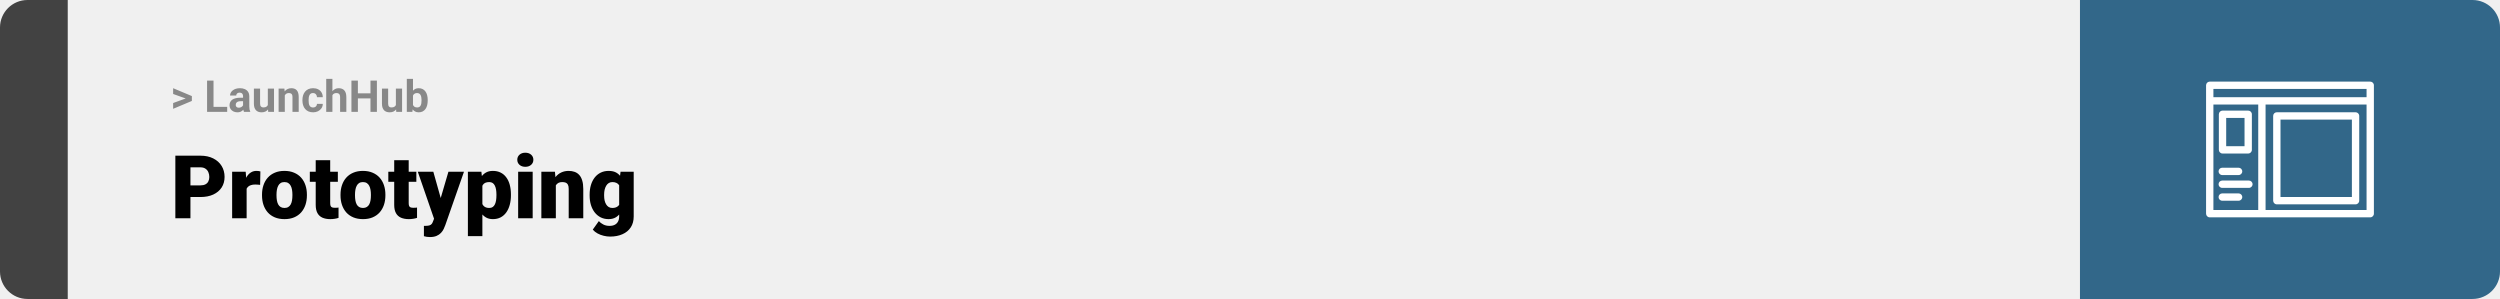
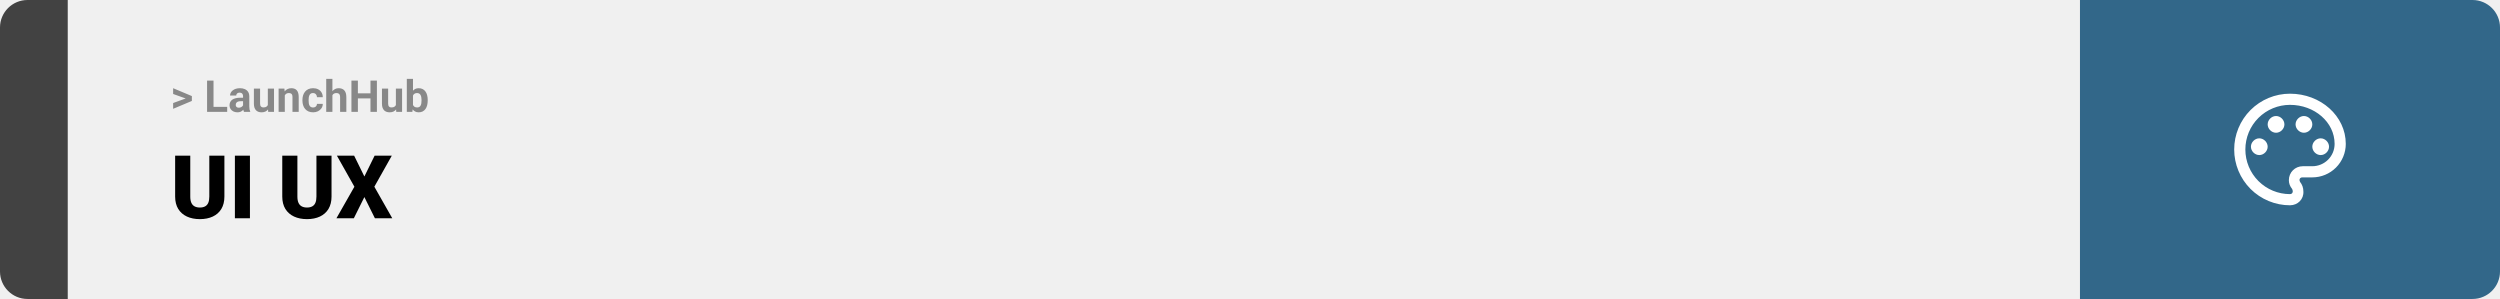
<svg xmlns="http://www.w3.org/2000/svg" width="1363" height="163" viewBox="0 0 1363 163" fill="none">
  <path d="M0 15C0 6.716 6.716 0 15 0H37V163H15C6.716 163 0 156.284 0 148V15Z" fill="#424242" />
  <rect width="1097" height="163" transform="translate(37)" fill="#F0F0F0" />
  <path d="M101.906 53.922L94.394 51.238V48.086L104.602 52.375V54.637L101.906 53.922ZM94.394 56.172L101.918 53.43L104.602 52.785V55.035L94.394 59.324V56.172ZM123.867 58.258V61H115.277V58.258H123.867ZM116.414 43.938V61H112.898V43.938H116.414ZM132.516 58.141V52.492C132.516 52.086 132.449 51.738 132.316 51.449C132.184 51.152 131.977 50.922 131.695 50.758C131.422 50.594 131.066 50.512 130.629 50.512C130.254 50.512 129.93 50.578 129.656 50.711C129.383 50.836 129.172 51.02 129.023 51.262C128.875 51.496 128.801 51.773 128.801 52.094H125.426C125.426 51.555 125.551 51.043 125.801 50.559C126.051 50.074 126.414 49.648 126.891 49.281C127.367 48.906 127.934 48.613 128.59 48.402C129.254 48.191 129.996 48.086 130.816 48.086C131.801 48.086 132.676 48.25 133.441 48.578C134.207 48.906 134.809 49.398 135.246 50.055C135.691 50.711 135.914 51.531 135.914 52.516V57.941C135.914 58.637 135.957 59.207 136.043 59.652C136.129 60.09 136.254 60.473 136.418 60.801V61H133.008C132.844 60.656 132.719 60.227 132.633 59.711C132.555 59.188 132.516 58.664 132.516 58.141ZM132.961 53.277L132.984 55.188H131.098C130.652 55.188 130.266 55.238 129.938 55.34C129.609 55.441 129.34 55.586 129.129 55.773C128.918 55.953 128.762 56.164 128.66 56.406C128.566 56.648 128.52 56.914 128.52 57.203C128.52 57.492 128.586 57.754 128.719 57.988C128.852 58.215 129.043 58.395 129.293 58.527C129.543 58.652 129.836 58.715 130.172 58.715C130.68 58.715 131.121 58.613 131.496 58.41C131.871 58.207 132.16 57.957 132.363 57.66C132.574 57.363 132.684 57.082 132.691 56.816L133.582 58.246C133.457 58.566 133.285 58.898 133.066 59.242C132.855 59.586 132.586 59.91 132.258 60.215C131.93 60.512 131.535 60.758 131.074 60.953C130.613 61.141 130.066 61.234 129.434 61.234C128.629 61.234 127.898 61.074 127.242 60.754C126.594 60.426 126.078 59.977 125.695 59.406C125.32 58.828 125.133 58.172 125.133 57.438C125.133 56.773 125.258 56.184 125.508 55.668C125.758 55.152 126.125 54.719 126.609 54.367C127.102 54.008 127.715 53.738 128.449 53.559C129.184 53.371 130.035 53.277 131.004 53.277H132.961ZM146.016 57.965V48.32H149.391V61H146.215L146.016 57.965ZM146.391 55.363L147.387 55.34C147.387 56.184 147.289 56.969 147.094 57.695C146.898 58.414 146.605 59.039 146.215 59.57C145.824 60.094 145.332 60.504 144.738 60.801C144.145 61.09 143.445 61.234 142.641 61.234C142.023 61.234 141.453 61.148 140.93 60.977C140.414 60.797 139.969 60.52 139.594 60.145C139.227 59.762 138.938 59.273 138.727 58.68C138.523 58.078 138.422 57.355 138.422 56.512V48.32H141.797V56.535C141.797 56.91 141.84 57.227 141.926 57.484C142.02 57.742 142.148 57.953 142.312 58.117C142.477 58.281 142.668 58.398 142.887 58.469C143.113 58.539 143.363 58.574 143.637 58.574C144.332 58.574 144.879 58.434 145.277 58.152C145.684 57.871 145.969 57.488 146.133 57.004C146.305 56.512 146.391 55.965 146.391 55.363ZM155.273 51.027V61H151.898V48.32H155.062L155.273 51.027ZM154.781 54.215H153.867C153.867 53.277 153.988 52.434 154.23 51.684C154.473 50.926 154.812 50.281 155.25 49.75C155.688 49.211 156.207 48.801 156.809 48.52C157.418 48.23 158.098 48.086 158.848 48.086C159.441 48.086 159.984 48.172 160.477 48.344C160.969 48.516 161.391 48.789 161.742 49.164C162.102 49.539 162.375 50.035 162.562 50.652C162.758 51.27 162.855 52.023 162.855 52.914V61H159.457V52.902C159.457 52.34 159.379 51.902 159.223 51.59C159.066 51.277 158.836 51.059 158.531 50.934C158.234 50.801 157.867 50.734 157.43 50.734C156.977 50.734 156.582 50.824 156.246 51.004C155.918 51.184 155.645 51.434 155.426 51.754C155.215 52.066 155.055 52.434 154.945 52.855C154.836 53.277 154.781 53.73 154.781 54.215ZM170.66 58.598C171.074 58.598 171.441 58.52 171.762 58.363C172.082 58.199 172.332 57.973 172.512 57.684C172.699 57.387 172.797 57.039 172.805 56.641H175.98C175.973 57.531 175.734 58.324 175.266 59.02C174.797 59.707 174.168 60.25 173.379 60.648C172.59 61.039 171.707 61.234 170.73 61.234C169.746 61.234 168.887 61.07 168.152 60.742C167.426 60.414 166.82 59.961 166.336 59.383C165.852 58.797 165.488 58.117 165.246 57.344C165.004 56.562 164.883 55.727 164.883 54.836V54.496C164.883 53.598 165.004 52.762 165.246 51.988C165.488 51.207 165.852 50.527 166.336 49.949C166.82 49.363 167.426 48.906 168.152 48.578C168.879 48.25 169.73 48.086 170.707 48.086C171.746 48.086 172.656 48.285 173.438 48.684C174.227 49.082 174.844 49.652 175.289 50.395C175.742 51.129 175.973 52 175.98 53.008H172.805C172.797 52.586 172.707 52.203 172.535 51.859C172.371 51.516 172.129 51.242 171.809 51.039C171.496 50.828 171.109 50.723 170.648 50.723C170.156 50.723 169.754 50.828 169.441 51.039C169.129 51.242 168.887 51.523 168.715 51.883C168.543 52.234 168.422 52.637 168.352 53.09C168.289 53.535 168.258 54.004 168.258 54.496V54.836C168.258 55.328 168.289 55.801 168.352 56.254C168.414 56.707 168.531 57.109 168.703 57.461C168.883 57.812 169.129 58.09 169.441 58.293C169.754 58.496 170.16 58.598 170.66 58.598ZM181.23 43V61H177.855V43H181.23ZM180.75 54.215H179.824C179.832 53.332 179.949 52.52 180.176 51.777C180.402 51.027 180.727 50.379 181.148 49.832C181.57 49.277 182.074 48.848 182.66 48.543C183.254 48.238 183.91 48.086 184.629 48.086C185.254 48.086 185.82 48.176 186.328 48.355C186.844 48.527 187.285 48.809 187.652 49.199C188.027 49.582 188.316 50.086 188.52 50.711C188.723 51.336 188.824 52.094 188.824 52.984V61H185.426V52.961C185.426 52.398 185.344 51.957 185.18 51.637C185.023 51.309 184.793 51.078 184.488 50.945C184.191 50.805 183.824 50.734 183.387 50.734C182.902 50.734 182.488 50.824 182.145 51.004C181.809 51.184 181.539 51.434 181.336 51.754C181.133 52.066 180.984 52.434 180.891 52.855C180.797 53.277 180.75 53.73 180.75 54.215ZM202.98 50.887V53.629H194.074V50.887H202.98ZM195.117 43.938V61H191.602V43.938H195.117ZM205.488 43.938V61H201.984V43.938H205.488ZM215.836 57.965V48.32H219.211V61H216.035L215.836 57.965ZM216.211 55.363L217.207 55.34C217.207 56.184 217.109 56.969 216.914 57.695C216.719 58.414 216.426 59.039 216.035 59.57C215.645 60.094 215.152 60.504 214.559 60.801C213.965 61.09 213.266 61.234 212.461 61.234C211.844 61.234 211.273 61.148 210.75 60.977C210.234 60.797 209.789 60.52 209.414 60.145C209.047 59.762 208.758 59.273 208.547 58.68C208.344 58.078 208.242 57.355 208.242 56.512V48.32H211.617V56.535C211.617 56.91 211.66 57.227 211.746 57.484C211.84 57.742 211.969 57.953 212.133 58.117C212.297 58.281 212.488 58.398 212.707 58.469C212.934 58.539 213.184 58.574 213.457 58.574C214.152 58.574 214.699 58.434 215.098 58.152C215.504 57.871 215.789 57.488 215.953 57.004C216.125 56.512 216.211 55.965 216.211 55.363ZM221.789 43H225.164V58.094L224.824 61H221.789V43ZM233.191 54.531V54.777C233.191 55.723 233.09 56.59 232.887 57.379C232.691 58.168 232.387 58.852 231.973 59.43C231.559 60 231.043 60.445 230.426 60.766C229.816 61.078 229.098 61.234 228.27 61.234C227.496 61.234 226.824 61.078 226.254 60.766C225.691 60.453 225.219 60.012 224.836 59.441C224.453 58.871 224.145 58.203 223.91 57.438C223.676 56.672 223.5 55.836 223.383 54.93V54.391C223.5 53.484 223.676 52.648 223.91 51.883C224.145 51.117 224.453 50.449 224.836 49.879C225.219 49.309 225.691 48.867 226.254 48.555C226.816 48.242 227.48 48.086 228.246 48.086C229.082 48.086 229.809 48.246 230.426 48.566C231.051 48.879 231.566 49.324 231.973 49.902C232.387 50.473 232.691 51.152 232.887 51.941C233.09 52.723 233.191 53.586 233.191 54.531ZM229.816 54.777V54.531C229.816 54.016 229.777 53.531 229.699 53.078C229.629 52.617 229.504 52.215 229.324 51.871C229.145 51.52 228.898 51.242 228.586 51.039C228.281 50.836 227.887 50.734 227.402 50.734C226.941 50.734 226.551 50.812 226.23 50.969C225.91 51.125 225.645 51.344 225.434 51.625C225.23 51.906 225.078 52.242 224.977 52.633C224.875 53.016 224.812 53.438 224.789 53.898V55.434C224.812 56.051 224.914 56.598 225.094 57.074C225.281 57.543 225.562 57.914 225.938 58.188C226.32 58.453 226.816 58.586 227.426 58.586C227.902 58.586 228.297 58.492 228.609 58.305C228.922 58.117 229.164 57.852 229.336 57.508C229.516 57.164 229.641 56.762 229.711 56.301C229.781 55.832 229.816 55.324 229.816 54.777Z" fill="#888888" />
-   <path d="M109.219 107.422H100.734V101.07H109.219C110.375 101.07 111.312 100.875 112.031 100.484C112.75 100.094 113.273 99.555 113.602 98.867C113.945 98.164 114.117 97.375 114.117 96.5C114.117 95.562 113.945 94.695 113.602 93.898C113.273 93.102 112.75 92.461 112.031 91.977C111.312 91.477 110.375 91.227 109.219 91.227H103.828V119H95.602V84.875H109.219C111.953 84.875 114.305 85.375 116.273 86.375C118.258 87.375 119.781 88.75 120.844 90.5C121.906 92.234 122.438 94.219 122.438 96.453C122.438 98.656 121.906 100.578 120.844 102.219C119.781 103.859 118.258 105.141 116.273 106.062C114.305 106.969 111.953 107.422 109.219 107.422ZM134.461 99.922V119H126.562V93.641H133.945L134.461 99.922ZM141.961 93.453L141.82 100.789C141.508 100.758 141.086 100.719 140.555 100.672C140.023 100.625 139.578 100.602 139.219 100.602C138.297 100.602 137.5 100.711 136.828 100.93C136.172 101.133 135.625 101.445 135.188 101.867C134.766 102.273 134.453 102.789 134.25 103.414C134.062 104.039 133.977 104.766 133.992 105.594L132.562 104.656C132.562 102.953 132.727 101.406 133.055 100.016C133.398 98.609 133.883 97.398 134.508 96.383C135.133 95.352 135.891 94.562 136.781 94.016C137.672 93.453 138.672 93.172 139.781 93.172C140.172 93.172 140.555 93.195 140.93 93.242C141.32 93.289 141.664 93.359 141.961 93.453ZM142.852 106.578V106.086C142.852 104.227 143.117 102.516 143.648 100.953C144.18 99.375 144.961 98.008 145.992 96.852C147.023 95.695 148.297 94.797 149.812 94.156C151.328 93.5 153.078 93.172 155.062 93.172C157.062 93.172 158.82 93.5 160.336 94.156C161.867 94.797 163.148 95.695 164.18 96.852C165.211 98.008 165.992 99.375 166.523 100.953C167.055 102.516 167.32 104.227 167.32 106.086V106.578C167.32 108.422 167.055 110.133 166.523 111.711C165.992 113.273 165.211 114.641 164.18 115.812C163.148 116.969 161.875 117.867 160.359 118.508C158.844 119.148 157.094 119.469 155.109 119.469C153.125 119.469 151.367 119.148 149.836 118.508C148.305 117.867 147.023 116.969 145.992 115.812C144.961 114.641 144.18 113.273 143.648 111.711C143.117 110.133 142.852 108.422 142.852 106.578ZM150.75 106.086V106.578C150.75 107.531 150.82 108.422 150.961 109.25C151.102 110.078 151.336 110.805 151.664 111.43C151.992 112.039 152.438 112.516 153 112.859C153.562 113.203 154.266 113.375 155.109 113.375C155.938 113.375 156.625 113.203 157.172 112.859C157.734 112.516 158.18 112.039 158.508 111.43C158.836 110.805 159.07 110.078 159.211 109.25C159.352 108.422 159.422 107.531 159.422 106.578V106.086C159.422 105.164 159.352 104.297 159.211 103.484C159.07 102.656 158.836 101.93 158.508 101.305C158.18 100.664 157.734 100.164 157.172 99.805C156.609 99.445 155.906 99.266 155.062 99.266C154.234 99.266 153.539 99.445 152.977 99.805C152.43 100.164 151.992 100.664 151.664 101.305C151.336 101.93 151.102 102.656 150.961 103.484C150.82 104.297 150.75 105.164 150.75 106.086ZM184.195 93.641V99.125H168.914V93.641H184.195ZM172.125 87.336H180.023V110.727C180.023 111.398 180.102 111.922 180.258 112.297C180.414 112.656 180.68 112.914 181.055 113.07C181.445 113.211 181.961 113.281 182.602 113.281C183.055 113.281 183.43 113.273 183.727 113.258C184.023 113.227 184.305 113.188 184.57 113.141V118.789C183.898 119.008 183.195 119.172 182.461 119.281C181.727 119.406 180.945 119.469 180.117 119.469C178.43 119.469 176.984 119.203 175.781 118.672C174.594 118.141 173.688 117.305 173.062 116.164C172.438 115.023 172.125 113.539 172.125 111.711V87.336ZM185.648 106.578V106.086C185.648 104.227 185.914 102.516 186.445 100.953C186.977 99.375 187.758 98.008 188.789 96.852C189.82 95.695 191.094 94.797 192.609 94.156C194.125 93.5 195.875 93.172 197.859 93.172C199.859 93.172 201.617 93.5 203.133 94.156C204.664 94.797 205.945 95.695 206.977 96.852C208.008 98.008 208.789 99.375 209.32 100.953C209.852 102.516 210.117 104.227 210.117 106.086V106.578C210.117 108.422 209.852 110.133 209.32 111.711C208.789 113.273 208.008 114.641 206.977 115.812C205.945 116.969 204.672 117.867 203.156 118.508C201.641 119.148 199.891 119.469 197.906 119.469C195.922 119.469 194.164 119.148 192.633 118.508C191.102 117.867 189.82 116.969 188.789 115.812C187.758 114.641 186.977 113.273 186.445 111.711C185.914 110.133 185.648 108.422 185.648 106.578ZM193.547 106.086V106.578C193.547 107.531 193.617 108.422 193.758 109.25C193.898 110.078 194.133 110.805 194.461 111.43C194.789 112.039 195.234 112.516 195.797 112.859C196.359 113.203 197.062 113.375 197.906 113.375C198.734 113.375 199.422 113.203 199.969 112.859C200.531 112.516 200.977 112.039 201.305 111.43C201.633 110.805 201.867 110.078 202.008 109.25C202.148 108.422 202.219 107.531 202.219 106.578V106.086C202.219 105.164 202.148 104.297 202.008 103.484C201.867 102.656 201.633 101.93 201.305 101.305C200.977 100.664 200.531 100.164 199.969 99.805C199.406 99.445 198.703 99.266 197.859 99.266C197.031 99.266 196.336 99.445 195.773 99.805C195.227 100.164 194.789 100.664 194.461 101.305C194.133 101.93 193.898 102.656 193.758 103.484C193.617 104.297 193.547 105.164 193.547 106.086ZM226.992 93.641V99.125H211.711V93.641H226.992ZM214.922 87.336H222.82V110.727C222.82 111.398 222.898 111.922 223.055 112.297C223.211 112.656 223.477 112.914 223.852 113.07C224.242 113.211 224.758 113.281 225.398 113.281C225.852 113.281 226.227 113.273 226.523 113.258C226.82 113.227 227.102 113.188 227.367 113.141V118.789C226.695 119.008 225.992 119.172 225.258 119.281C224.523 119.406 223.742 119.469 222.914 119.469C221.227 119.469 219.781 119.203 218.578 118.672C217.391 118.141 216.484 117.305 215.859 116.164C215.234 115.023 214.922 113.539 214.922 111.711V87.336ZM237.914 116.023L244.477 93.641H252.961L242.766 122.773C242.547 123.414 242.258 124.102 241.898 124.836C241.539 125.586 241.047 126.297 240.422 126.969C239.797 127.641 238.992 128.188 238.008 128.609C237.039 129.031 235.836 129.242 234.398 129.242C233.633 129.242 233.07 129.203 232.711 129.125C232.367 129.062 231.836 128.945 231.117 128.773V123.125C231.32 123.125 231.492 123.125 231.633 123.125C231.789 123.125 231.961 123.125 232.148 123.125C232.992 123.125 233.664 123.039 234.164 122.867C234.68 122.695 235.07 122.445 235.336 122.117C235.617 121.789 235.836 121.391 235.992 120.922L237.914 116.023ZM236.25 93.641L241.242 111.383L242.109 119.75H236.812L227.789 93.641H236.25ZM262.992 98.516V128.75H255.094V93.641H262.453L262.992 98.516ZM278.555 106.016V106.508C278.555 108.352 278.344 110.062 277.922 111.641C277.5 113.219 276.875 114.594 276.047 115.766C275.219 116.938 274.188 117.852 272.953 118.508C271.734 119.148 270.32 119.469 268.711 119.469C267.195 119.469 265.891 119.133 264.797 118.461C263.703 117.789 262.789 116.859 262.055 115.672C261.32 114.484 260.727 113.125 260.273 111.594C259.82 110.062 259.461 108.445 259.195 106.742V106.109C259.461 104.281 259.82 102.586 260.273 101.023C260.727 99.445 261.32 98.07 262.055 96.898C262.789 95.727 263.695 94.812 264.773 94.156C265.867 93.5 267.172 93.172 268.688 93.172C270.297 93.172 271.711 93.477 272.93 94.086C274.164 94.695 275.195 95.57 276.023 96.711C276.867 97.836 277.5 99.188 277.922 100.766C278.344 102.344 278.555 104.094 278.555 106.016ZM270.656 106.508V106.016C270.656 105.031 270.586 104.133 270.445 103.32C270.305 102.492 270.078 101.773 269.766 101.164C269.469 100.555 269.07 100.086 268.57 99.758C268.07 99.43 267.453 99.266 266.719 99.266C265.875 99.266 265.164 99.398 264.586 99.664C264.023 99.914 263.57 100.305 263.227 100.836C262.898 101.352 262.664 102 262.523 102.781C262.398 103.547 262.344 104.445 262.359 105.477V107.398C262.328 108.586 262.445 109.633 262.711 110.539C262.977 111.43 263.438 112.125 264.094 112.625C264.75 113.125 265.641 113.375 266.766 113.375C267.516 113.375 268.141 113.203 268.641 112.859C269.141 112.5 269.539 112.008 269.836 111.383C270.133 110.742 270.344 110.008 270.469 109.18C270.594 108.352 270.656 107.461 270.656 106.508ZM290.414 93.641V119H282.492V93.641H290.414ZM282.023 87.102C282.023 85.977 282.43 85.055 283.242 84.336C284.055 83.617 285.109 83.258 286.406 83.258C287.703 83.258 288.758 83.617 289.57 84.336C290.383 85.055 290.789 85.977 290.789 87.102C290.789 88.227 290.383 89.148 289.57 89.867C288.758 90.586 287.703 90.945 286.406 90.945C285.109 90.945 284.055 90.586 283.242 89.867C282.43 89.148 282.023 88.227 282.023 87.102ZM303.047 99.055V119H295.148V93.641H302.555L303.047 99.055ZM302.109 105.453L300.258 105.5C300.258 103.562 300.492 101.836 300.961 100.32C301.43 98.789 302.094 97.492 302.953 96.43C303.812 95.367 304.836 94.562 306.023 94.016C307.227 93.453 308.562 93.172 310.031 93.172C311.203 93.172 312.273 93.344 313.242 93.688C314.227 94.031 315.07 94.586 315.773 95.352C316.492 96.117 317.039 97.133 317.414 98.398C317.805 99.648 318 101.195 318 103.039V119H310.055V103.016C310.055 102 309.914 101.227 309.633 100.695C309.352 100.148 308.945 99.773 308.414 99.57C307.883 99.367 307.234 99.266 306.469 99.266C305.656 99.266 304.969 99.422 304.406 99.734C303.844 100.047 303.391 100.484 303.047 101.047C302.719 101.594 302.477 102.242 302.32 102.992C302.18 103.742 302.109 104.562 302.109 105.453ZM338.32 93.641H345.492V118.016C345.492 120.359 344.953 122.344 343.875 123.969C342.797 125.609 341.289 126.852 339.352 127.695C337.43 128.555 335.18 128.984 332.602 128.984C331.461 128.984 330.297 128.836 329.109 128.539C327.922 128.258 326.812 127.836 325.781 127.273C324.75 126.711 323.883 126.016 323.18 125.188L326.484 120.547C327.125 121.266 327.93 121.875 328.898 122.375C329.867 122.891 331.008 123.148 332.32 123.148C333.461 123.148 334.414 122.945 335.18 122.539C335.961 122.133 336.555 121.539 336.961 120.758C337.367 119.992 337.57 119.062 337.57 117.969V99.641L338.32 93.641ZM321.469 106.625V106.133C321.469 104.211 321.703 102.461 322.172 100.883C322.656 99.289 323.344 97.922 324.234 96.781C325.141 95.625 326.234 94.734 327.516 94.109C328.797 93.484 330.242 93.172 331.852 93.172C333.586 93.172 335.008 93.508 336.117 94.18C337.242 94.836 338.141 95.758 338.812 96.945C339.5 98.133 340.031 99.523 340.406 101.117C340.797 102.695 341.125 104.398 341.391 106.227V106.812C341.125 108.531 340.758 110.156 340.289 111.688C339.836 113.203 339.242 114.547 338.508 115.719C337.773 116.891 336.852 117.812 335.742 118.484C334.648 119.141 333.336 119.469 331.805 119.469C330.211 119.469 328.773 119.148 327.492 118.508C326.227 117.867 325.141 116.969 324.234 115.812C323.344 114.656 322.656 113.297 322.172 111.734C321.703 110.172 321.469 108.469 321.469 106.625ZM329.367 106.133V106.625C329.367 107.578 329.453 108.461 329.625 109.273C329.812 110.086 330.094 110.805 330.469 111.43C330.844 112.039 331.305 112.516 331.852 112.859C332.414 113.203 333.07 113.375 333.82 113.375C334.961 113.375 335.883 113.133 336.586 112.648C337.289 112.164 337.797 111.477 338.109 110.586C338.422 109.695 338.555 108.648 338.508 107.445V105.594C338.539 104.562 338.469 103.656 338.297 102.875C338.125 102.078 337.852 101.414 337.477 100.883C337.117 100.352 336.633 99.953 336.023 99.688C335.43 99.406 334.711 99.266 333.867 99.266C333.133 99.266 332.484 99.438 331.922 99.781C331.359 100.125 330.891 100.609 330.516 101.234C330.141 101.844 329.852 102.57 329.648 103.414C329.461 104.242 329.367 105.148 329.367 106.133Z" fill="black" />
+   <path d="M114.117 84.875H122.344V107.164C122.344 109.82 121.789 112.07 120.68 113.914C119.57 115.742 118.016 117.125 116.016 118.062C114.016 119 111.664 119.469 108.961 119.469C106.289 119.469 103.938 119 101.906 118.062C99.891 117.125 98.312 115.742 97.172 113.914C96.047 112.07 95.484 109.82 95.484 107.164V84.875H103.734V107.164C103.734 108.57 103.938 109.719 104.344 110.609C104.75 111.484 105.344 112.125 106.125 112.531C106.906 112.938 107.852 113.141 108.961 113.141C110.086 113.141 111.031 112.938 111.797 112.531C112.562 112.125 113.141 111.484 113.531 110.609C113.922 109.719 114.117 108.57 114.117 107.164V84.875ZM136.266 84.875V119H128.062V84.875H136.266ZM172.523 84.875H180.75V107.164C180.75 109.82 180.195 112.07 179.086 113.914C177.977 115.742 176.422 117.125 174.422 118.062C172.422 119 170.07 119.469 167.367 119.469C164.695 119.469 162.344 119 160.312 118.062C158.297 117.125 156.719 115.742 155.578 113.914C154.453 112.07 153.891 109.82 153.891 107.164V84.875H162.141V107.164C162.141 108.57 162.344 109.719 162.75 110.609C163.156 111.484 163.75 112.125 164.531 112.531C165.312 112.938 166.258 113.141 167.367 113.141C168.492 113.141 169.438 112.938 170.203 112.531C170.969 112.125 171.547 111.484 171.938 110.609C172.328 109.719 172.523 108.57 172.523 107.164V84.875ZM193.078 84.875L198.656 96.219L204.234 84.875H213.609L204.094 101.797L213.867 119H204.398L198.656 107.445L192.914 119H183.422L193.219 101.797L183.68 84.875H193.078Z" fill="black" />
  <path d="M1134 0H1348C1356.28 0 1363 6.716 1363 15V148C1363 156.284 1356.28 163 1348 163H1134V0Z" fill="#326789" />
-   <path fill-rule="evenodd" clip-rule="evenodd" d="M1202.75 46.502C1202.75 45.397 1203.65 44.502 1204.75 44.502H1292.25C1293.35 44.502 1294.25 45.397 1294.25 46.502V116.498C1294.25 117.603 1293.35 118.498 1292.25 118.498H1204.75C1203.65 118.498 1202.75 117.603 1202.75 116.498V46.502ZM1206.75 48.502V52.996H1290.25V48.502H1206.75ZM1290.25 56.996H1235.19V114.498H1290.25V56.996ZM1231.19 114.498V56.996H1206.75V114.498H1231.19Z" fill="white" />
-   <path fill-rule="evenodd" clip-rule="evenodd" d="M1209.72 62.302C1209.72 61.198 1210.62 60.302 1211.72 60.302H1225.72C1226.83 60.302 1227.72 61.198 1227.72 62.302V81.697C1227.72 82.802 1226.83 83.697 1225.72 83.697H1211.72C1210.62 83.697 1209.72 82.802 1209.72 81.697V62.302ZM1213.72 64.302V79.697H1223.72V64.302H1213.72ZM1239.33 63.198C1239.33 62.094 1240.22 61.198 1241.33 61.198H1284.25C1285.36 61.198 1286.25 62.094 1286.25 63.198V109.407C1286.25 110.511 1285.36 111.407 1284.25 111.407H1241.33C1240.22 111.407 1239.33 110.511 1239.33 109.407V63.198ZM1243.33 65.198V107.407H1282.25V65.198H1243.33ZM1209.56 93.438C1209.56 92.334 1210.46 91.438 1211.56 91.438H1220.48C1221.59 91.438 1222.48 92.334 1222.48 93.438C1222.48 94.543 1221.59 95.438 1220.48 95.438H1211.56C1210.46 95.438 1209.56 94.543 1209.56 93.438ZM1209.56 100.438C1209.56 99.334 1210.46 98.438 1211.56 98.438H1226.1C1227.21 98.438 1228.1 99.334 1228.1 100.438C1228.1 101.543 1227.21 102.438 1226.1 102.438H1211.56C1210.46 102.438 1209.56 101.543 1209.56 100.438ZM1209.56 107.438C1209.56 106.334 1210.46 105.438 1211.56 105.438H1220.48C1221.59 105.438 1222.48 106.334 1222.48 107.438C1222.48 108.543 1221.59 109.438 1220.48 109.438H1211.56C1210.46 109.438 1209.56 108.543 1209.56 107.438Z" fill="white" />
+   <path d="M1248.5 111.917C1244.51 111.917 1240.55 111.13 1236.86 109.601C1233.17 108.073 1229.82 105.832 1226.99 103.008C1221.29 97.304 1218.08 89.567 1218.08 81.5C1218.08 73.433 1221.29 65.696 1226.99 59.992C1232.7 54.288 1240.43 51.083 1248.5 51.083C1265.23 51.083 1278.92 63.25 1278.92 78.458C1278.92 83.299 1276.99 87.941 1273.57 91.363C1270.15 94.786 1265.51 96.708 1260.67 96.708H1255.19C1254.28 96.708 1253.67 97.317 1253.67 98.229C1253.67 98.533 1253.97 98.838 1253.97 99.142C1255.19 100.662 1255.8 102.487 1255.8 104.312C1256.1 108.571 1252.76 111.917 1248.5 111.917ZM1248.5 57.167C1242.05 57.167 1235.86 59.73 1231.29 64.294C1226.73 68.857 1224.17 75.046 1224.17 81.5C1224.17 87.954 1226.73 94.143 1231.29 98.706C1235.86 103.27 1242.05 105.833 1248.5 105.833C1249.41 105.833 1250.02 105.225 1250.02 104.312C1250.02 103.704 1249.72 103.4 1249.72 103.096C1248.5 101.575 1247.89 100.054 1247.89 98.229C1247.89 93.971 1251.24 90.625 1255.5 90.625H1260.67C1263.89 90.625 1266.99 89.343 1269.27 87.061C1271.55 84.78 1272.83 81.685 1272.83 78.458C1272.83 66.596 1261.88 57.167 1248.5 57.167ZM1231.77 75.417C1234.2 75.417 1236.33 77.546 1236.33 79.979C1236.33 82.412 1234.2 84.542 1231.77 84.542C1229.34 84.542 1227.21 82.412 1227.21 79.979C1227.21 77.546 1229.34 75.417 1231.77 75.417ZM1240.9 63.25C1243.33 63.25 1245.46 65.379 1245.46 67.812C1245.46 70.246 1243.33 72.375 1240.9 72.375C1238.46 72.375 1236.33 70.246 1236.33 67.812C1236.33 65.379 1238.46 63.25 1240.9 63.25ZM1256.1 63.25C1258.54 63.25 1260.67 65.379 1260.67 67.812C1260.67 70.246 1258.54 72.375 1256.1 72.375C1253.67 72.375 1251.54 70.246 1251.54 67.812C1251.54 65.379 1253.67 63.25 1256.1 63.25ZM1265.23 75.417C1267.66 75.417 1269.79 77.546 1269.79 79.979C1269.79 82.412 1267.66 84.542 1265.23 84.542C1262.8 84.542 1260.67 82.412 1260.67 79.979C1260.67 77.546 1262.8 75.417 1265.23 75.417Z" fill="white" />
</svg>
